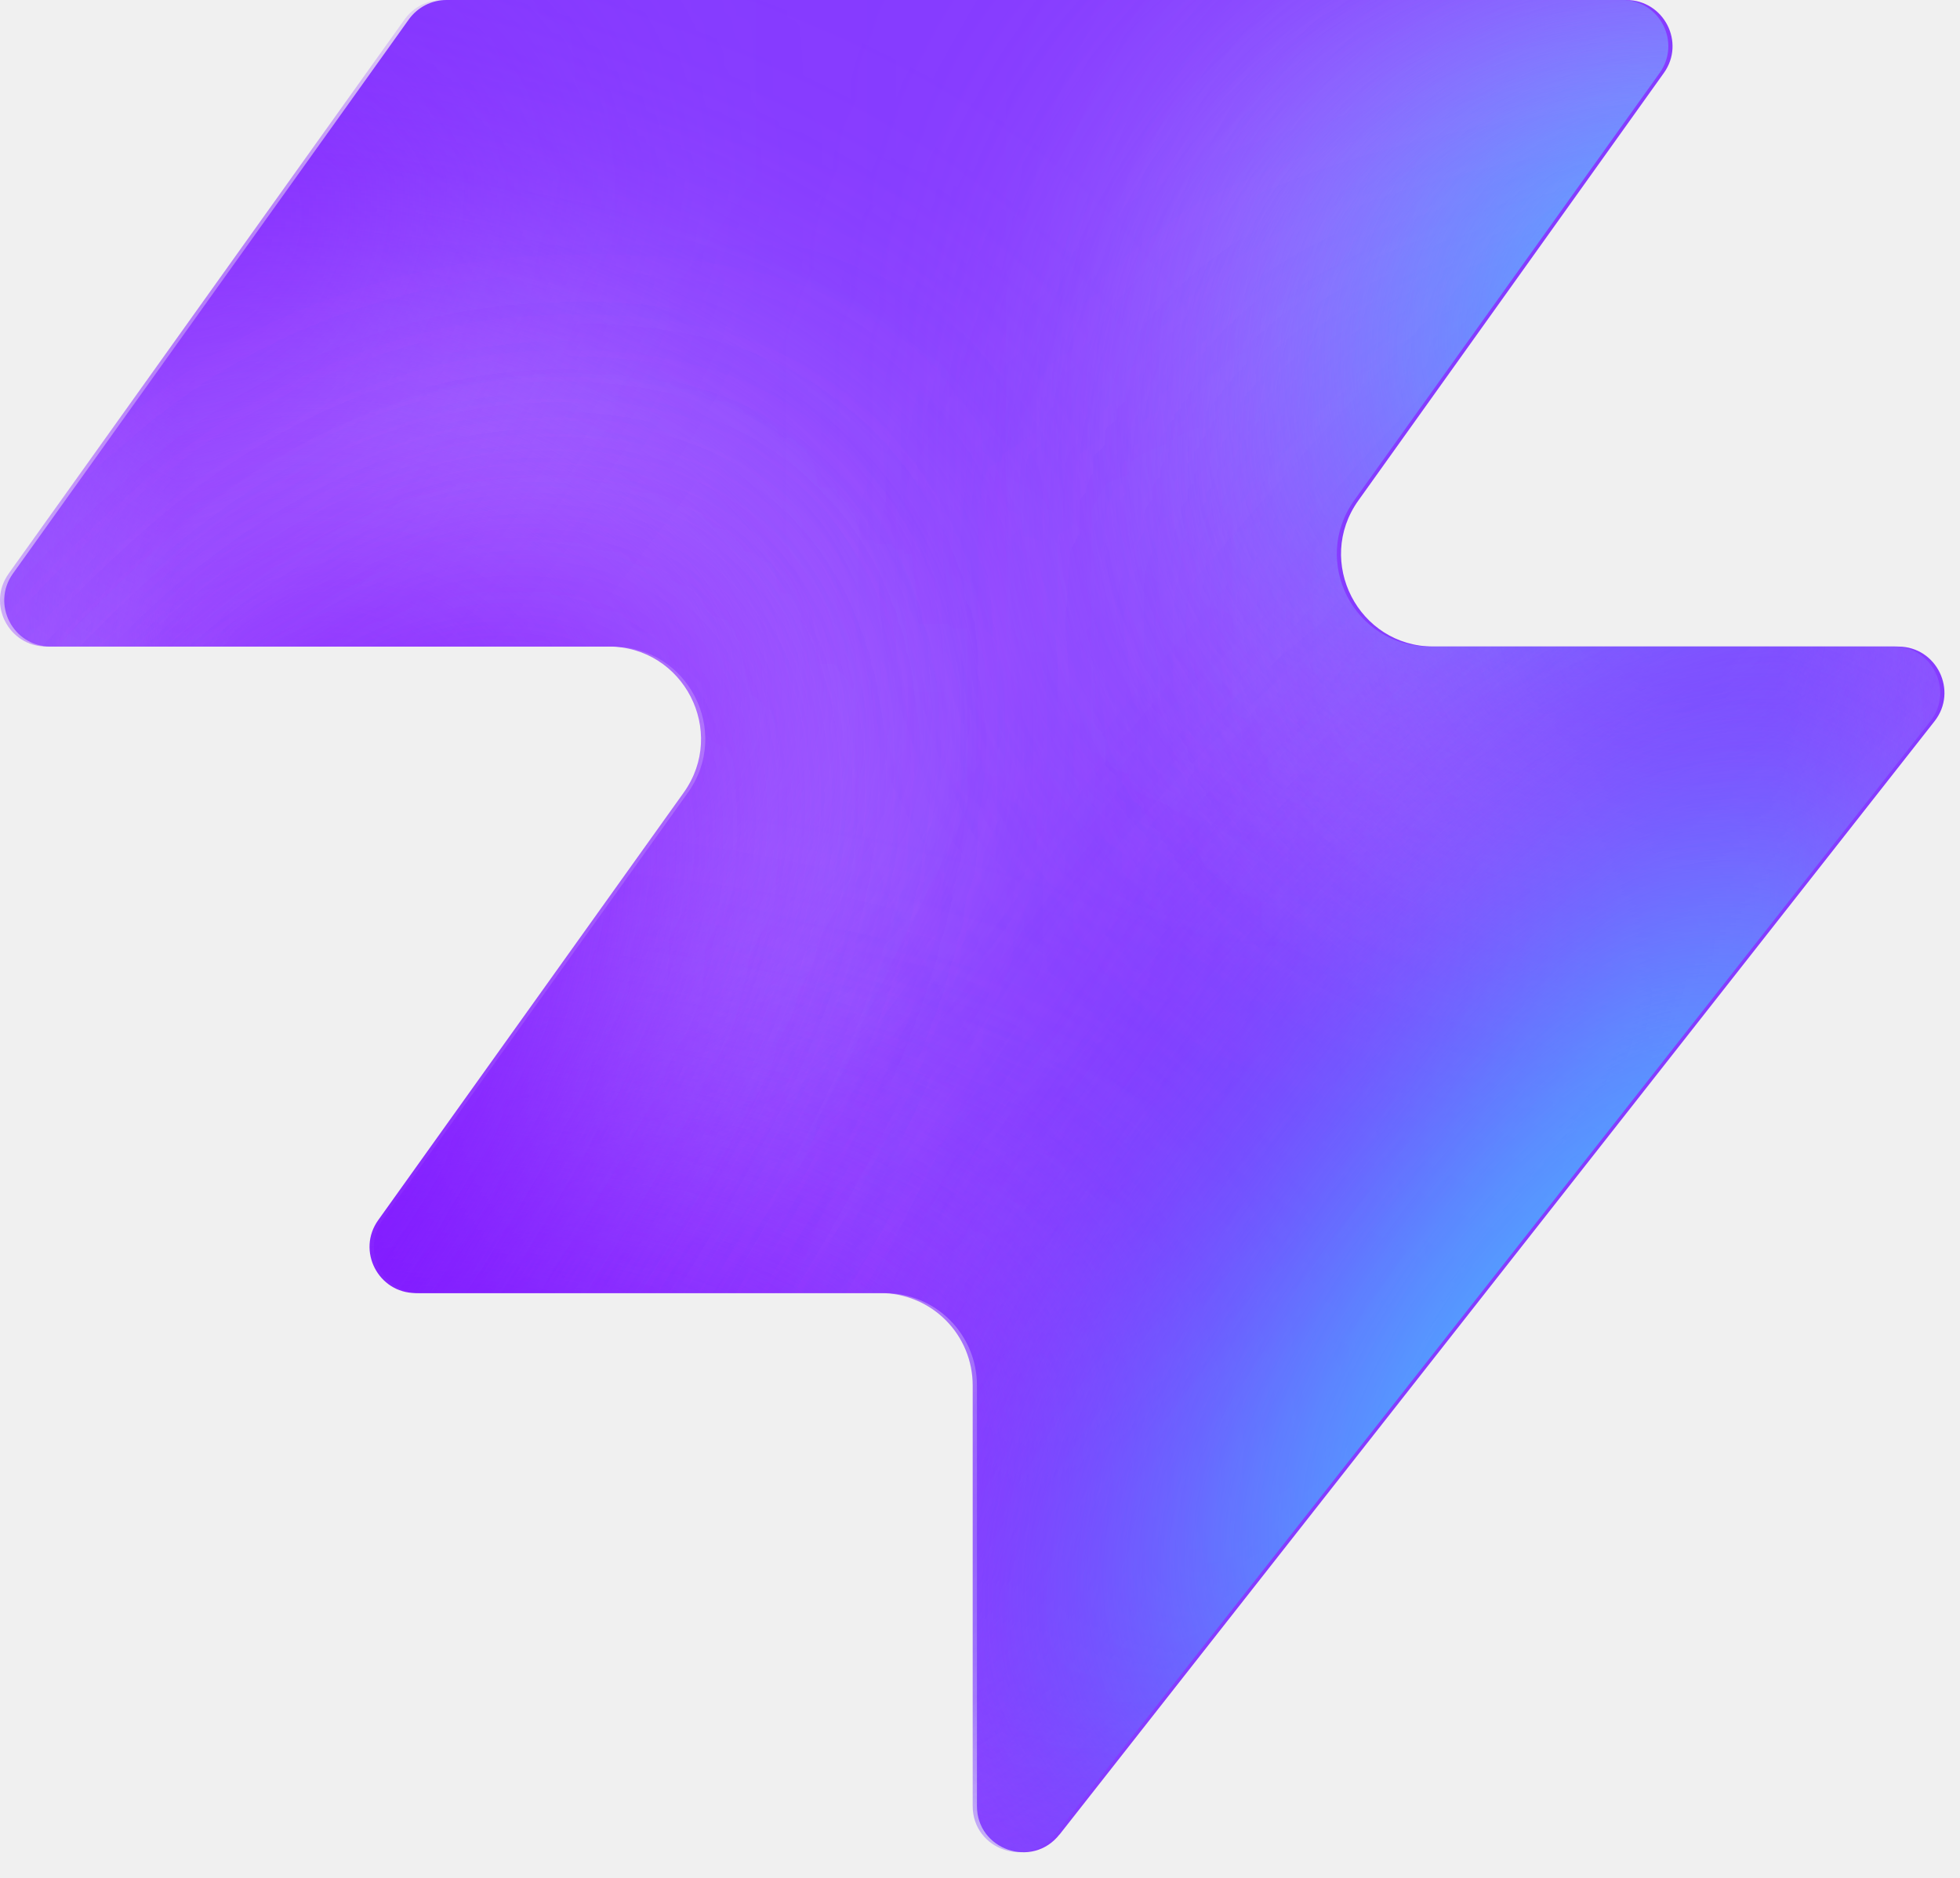
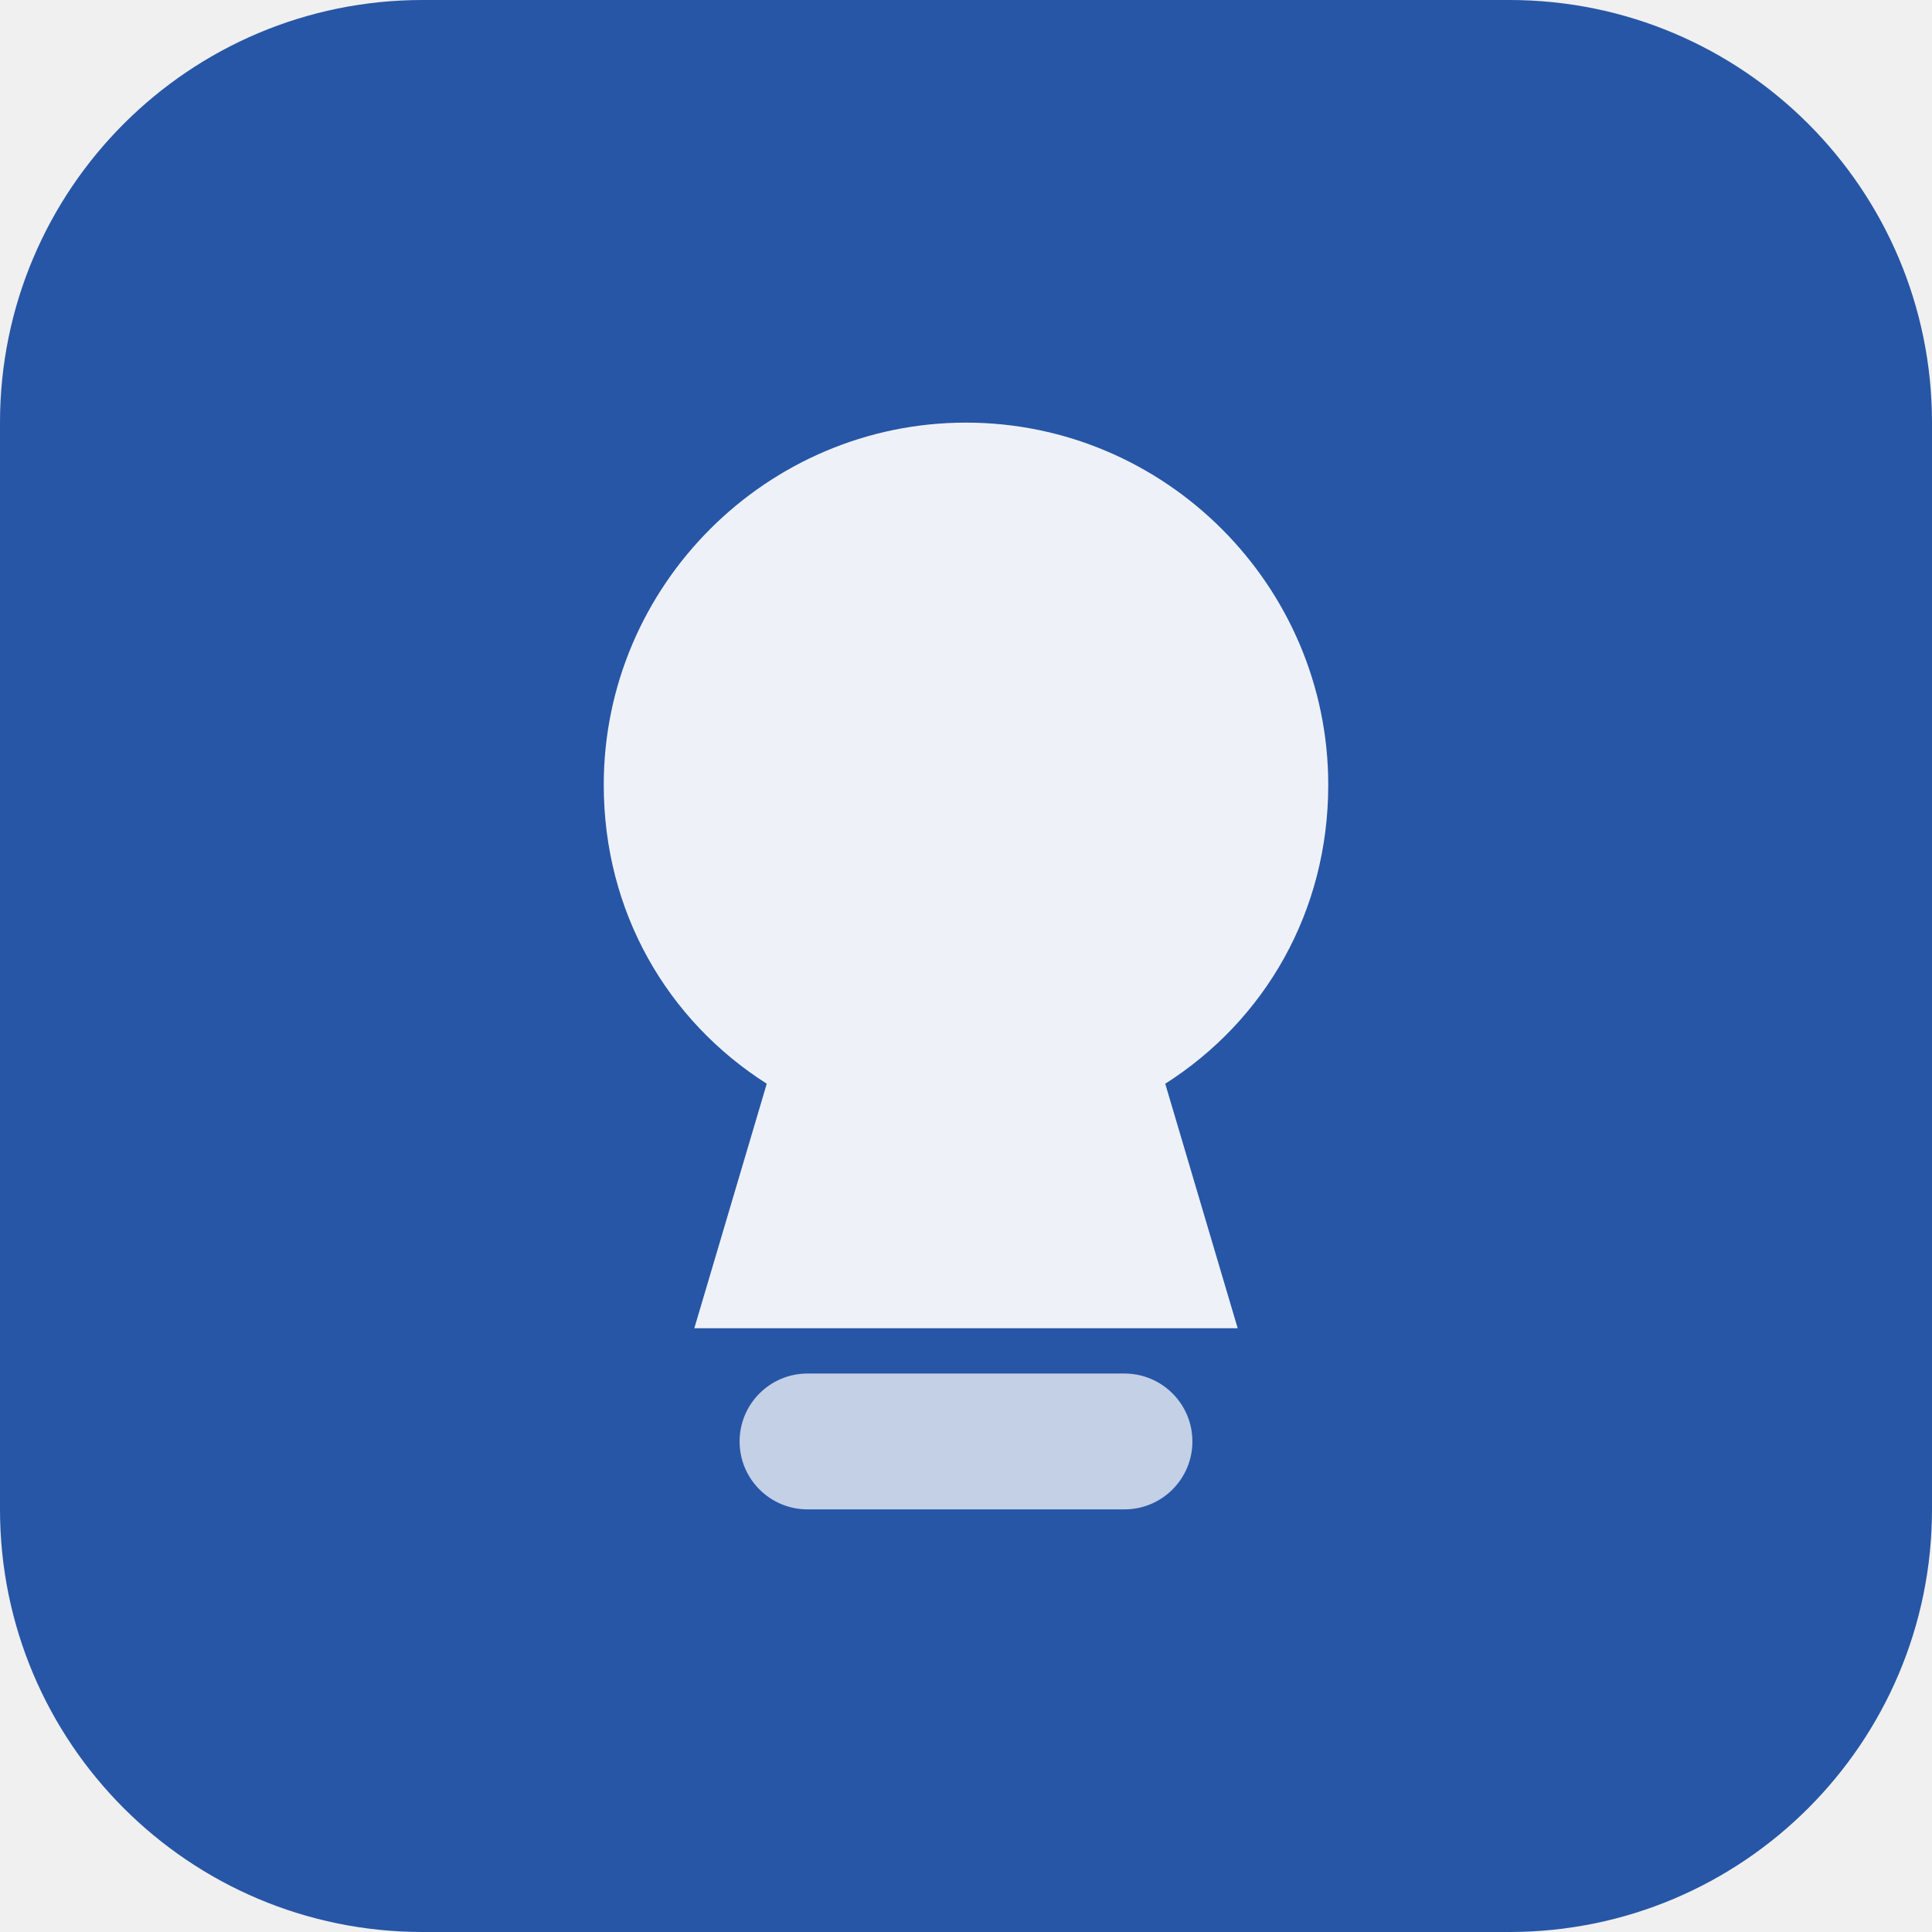
- <svg xmlns="http://www.w3.org/2000/svg" width="48" height="46" fill="none" viewBox="0 0 48 46">
-   <path fill="#863bff" d="M25.946 44.938c-.664.845-2.021.375-2.021-.698V33.937a2.26 2.26 0 0 0-2.262-2.262H10.287c-.92 0-1.456-1.04-.92-1.788l7.48-10.471c1.07-1.497 0-3.578-1.842-3.578H1.237c-.92 0-1.456-1.04-.92-1.788L10.013.474c.214-.297.556-.474.92-.474h28.894c.92 0 1.456 1.04.92 1.788l-7.48 10.471c-1.07 1.498 0 3.579 1.842 3.579h11.377c.943 0 1.473 1.088.89 1.83L25.947 44.94z" style="fill:#863bff;fill:color(display-p3 .525 .23 1);fill-opacity:1" />
-   <mask id="a" width="48" height="46" x="0" y="0" maskUnits="userSpaceOnUse" style="mask-type:alpha">
-     <path fill="#000" d="M25.842 44.938c-.664.844-2.021.375-2.021-.698V33.937a2.26 2.26 0 0 0-2.262-2.262H10.183c-.92 0-1.456-1.04-.92-1.788l7.48-10.471c1.07-1.498 0-3.579-1.842-3.579H1.133c-.92 0-1.456-1.04-.92-1.787L9.91.473c.214-.297.556-.474.92-.474h28.894c.92 0 1.456 1.04.92 1.788l-7.48 10.471c-1.07 1.498 0 3.578 1.842 3.578h11.377c.943 0 1.473 1.088.89 1.832L25.843 44.94z" style="fill:#000;fill-opacity:1" />
-   </mask>
-   <g mask="url(#a)">
-     <g filter="url(#b)">
-       <ellipse cx="5.508" cy="14.704" fill="#ede6ff" rx="5.508" ry="14.704" style="fill:#ede6ff;fill:color(display-p3 .927 .903 1);fill-opacity:1" transform="matrix(.00324 1 1 -.00324 -4.47 31.516)" />
-     </g>
-     <g filter="url(#c)">
-       <ellipse cx="10.399" cy="29.851" fill="#ede6ff" rx="10.399" ry="29.851" style="fill:#ede6ff;fill:color(display-p3 .927 .903 1);fill-opacity:1" transform="matrix(.00324 1 1 -.00324 -39.328 7.883)" />
-     </g>
-     <g filter="url(#d)">
-       <ellipse cx="5.508" cy="30.487" fill="#7e14ff" rx="5.508" ry="30.487" style="fill:#7e14ff;fill:color(display-p3 .492 .077 1);fill-opacity:1" transform="rotate(89.814 -25.913 -14.639)scale(1 -1)" />
-     </g>
-     <g filter="url(#e)">
-       <ellipse cx="5.508" cy="30.599" fill="#7e14ff" rx="5.508" ry="30.599" style="fill:#7e14ff;fill:color(display-p3 .492 .077 1);fill-opacity:1" transform="rotate(89.814 -32.644 -3.334)scale(1 -1)" />
-     </g>
-     <g filter="url(#f)">
-       <ellipse cx="5.508" cy="30.599" fill="#7e14ff" rx="5.508" ry="30.599" style="fill:#7e14ff;fill:color(display-p3 .492 .077 1);fill-opacity:1" transform="matrix(.00324 1 1 -.00324 -34.34 30.47)" />
-     </g>
-     <g filter="url(#g)">
-       <ellipse cx="14.072" cy="22.078" fill="#ede6ff" rx="14.072" ry="22.078" style="fill:#ede6ff;fill:color(display-p3 .927 .903 1);fill-opacity:1" transform="rotate(93.35 24.506 48.493)scale(-1 1)" />
-     </g>
-     <g filter="url(#h)">
-       <ellipse cx="3.47" cy="21.501" fill="#7e14ff" rx="3.47" ry="21.501" style="fill:#7e14ff;fill:color(display-p3 .492 .077 1);fill-opacity:1" transform="rotate(89.009 28.708 47.59)scale(-1 1)" />
-     </g>
-     <g filter="url(#i)">
-       <ellipse cx="3.47" cy="21.501" fill="#7e14ff" rx="3.47" ry="21.501" style="fill:#7e14ff;fill:color(display-p3 .492 .077 1);fill-opacity:1" transform="rotate(89.009 28.708 47.59)scale(-1 1)" />
-     </g>
-     <g filter="url(#j)">
-       <ellipse cx=".387" cy="8.972" fill="#7e14ff" rx="4.407" ry="29.108" style="fill:#7e14ff;fill:color(display-p3 .492 .077 1);fill-opacity:1" transform="rotate(39.51 .387 8.972)" />
-     </g>
-     <g filter="url(#k)">
-       <ellipse cx="47.523" cy="-6.092" fill="#7e14ff" rx="4.407" ry="29.108" style="fill:#7e14ff;fill:color(display-p3 .492 .077 1);fill-opacity:1" transform="rotate(37.892 47.523 -6.092)" />
-     </g>
-     <g filter="url(#l)">
-       <ellipse cx="41.412" cy="6.333" fill="#47bfff" rx="5.971" ry="9.665" style="fill:#47bfff;fill:color(display-p3 .28 .748 1);fill-opacity:1" transform="rotate(37.892 41.412 6.333)" />
-     </g>
-     <g filter="url(#m)">
-       <ellipse cx="-1.879" cy="38.332" fill="#7e14ff" rx="4.407" ry="29.108" style="fill:#7e14ff;fill:color(display-p3 .492 .077 1);fill-opacity:1" transform="rotate(37.892 -1.88 38.332)" />
-     </g>
-     <g filter="url(#n)">
-       <ellipse cx="-1.879" cy="38.332" fill="#7e14ff" rx="4.407" ry="29.108" style="fill:#7e14ff;fill:color(display-p3 .492 .077 1);fill-opacity:1" transform="rotate(37.892 -1.88 38.332)" />
-     </g>
-     <g filter="url(#o)">
-       <ellipse cx="35.651" cy="29.907" fill="#7e14ff" rx="4.407" ry="29.108" style="fill:#7e14ff;fill:color(display-p3 .492 .077 1);fill-opacity:1" transform="rotate(37.892 35.651 29.907)" />
-     </g>
-     <g filter="url(#p)">
-       <ellipse cx="38.418" cy="32.4" fill="#47bfff" rx="5.971" ry="15.297" style="fill:#47bfff;fill:color(display-p3 .28 .748 1);fill-opacity:1" transform="rotate(37.892 38.418 32.4)" />
-     </g>
+ <svg xmlns="http://www.w3.org/2000/svg" width="32" height="32" viewBox="0 0 32 32">
+   <rect width="32" height="32" rx="7" fill="#2756A6" />
+   <g transform="translate(4 4) scale(1.5)">
+     <path d="M8 2C5.8 2 4 3.8 4 6c0 1.4.7 2.6 1.8 3.3L5 12h6l-.8-2.7C11.3 8.6 12 7.4 12 6c0-2.2-1.8-4-4-4z" fill="#FFFFFF" fill-opacity="0.92" />
+     <rect x="5.5" y="12.5" width="5" height="1.5" rx="0.75" fill="#FFFFFF" fill-opacity="0.72" />
  </g>
-   <defs>
-     <filter id="b" width="60.045" height="41.654" x="-19.77" y="16.149" color-interpolation-filters="sRGB" filterUnits="userSpaceOnUse">
-       <feFlood flood-opacity="0" result="BackgroundImageFix" />
-       <feBlend in="SourceGraphic" in2="BackgroundImageFix" result="shape" />
-       <feGaussianBlur result="effect1_foregroundBlur_2002_17158" stdDeviation="7.659" />
-     </filter>
-     <filter id="c" width="90.34" height="51.437" x="-54.613" y="-7.533" color-interpolation-filters="sRGB" filterUnits="userSpaceOnUse">
-       <feFlood flood-opacity="0" result="BackgroundImageFix" />
-       <feBlend in="SourceGraphic" in2="BackgroundImageFix" result="shape" />
-       <feGaussianBlur result="effect1_foregroundBlur_2002_17158" stdDeviation="7.659" />
-     </filter>
-     <filter id="d" width="79.355" height="29.4" x="-49.64" y="2.03" color-interpolation-filters="sRGB" filterUnits="userSpaceOnUse">
-       <feFlood flood-opacity="0" result="BackgroundImageFix" />
-       <feBlend in="SourceGraphic" in2="BackgroundImageFix" result="shape" />
-       <feGaussianBlur result="effect1_foregroundBlur_2002_17158" stdDeviation="4.596" />
-     </filter>
-     <filter id="e" width="79.579" height="29.4" x="-45.045" y="20.029" color-interpolation-filters="sRGB" filterUnits="userSpaceOnUse">
-       <feFlood flood-opacity="0" result="BackgroundImageFix" />
-       <feBlend in="SourceGraphic" in2="BackgroundImageFix" result="shape" />
-       <feGaussianBlur result="effect1_foregroundBlur_2002_17158" stdDeviation="4.596" />
-     </filter>
-     <filter id="f" width="79.579" height="29.4" x="-43.513" y="21.178" color-interpolation-filters="sRGB" filterUnits="userSpaceOnUse">
-       <feFlood flood-opacity="0" result="BackgroundImageFix" />
-       <feBlend in="SourceGraphic" in2="BackgroundImageFix" result="shape" />
-       <feGaussianBlur result="effect1_foregroundBlur_2002_17158" stdDeviation="4.596" />
-     </filter>
-     <filter id="g" width="74.749" height="58.852" x="15.756" y="-17.901" color-interpolation-filters="sRGB" filterUnits="userSpaceOnUse">
-       <feFlood flood-opacity="0" result="BackgroundImageFix" />
-       <feBlend in="SourceGraphic" in2="BackgroundImageFix" result="shape" />
-       <feGaussianBlur result="effect1_foregroundBlur_2002_17158" stdDeviation="7.659" />
-     </filter>
-     <filter id="h" width="61.377" height="25.362" x="23.548" y="2.284" color-interpolation-filters="sRGB" filterUnits="userSpaceOnUse">
-       <feFlood flood-opacity="0" result="BackgroundImageFix" />
-       <feBlend in="SourceGraphic" in2="BackgroundImageFix" result="shape" />
-       <feGaussianBlur result="effect1_foregroundBlur_2002_17158" stdDeviation="4.596" />
-     </filter>
-     <filter id="i" width="61.377" height="25.362" x="23.548" y="2.284" color-interpolation-filters="sRGB" filterUnits="userSpaceOnUse">
-       <feFlood flood-opacity="0" result="BackgroundImageFix" />
-       <feBlend in="SourceGraphic" in2="BackgroundImageFix" result="shape" />
-       <feGaussianBlur result="effect1_foregroundBlur_2002_17158" stdDeviation="4.596" />
-     </filter>
-     <filter id="j" width="56.045" height="63.649" x="-27.636" y="-22.853" color-interpolation-filters="sRGB" filterUnits="userSpaceOnUse">
-       <feFlood flood-opacity="0" result="BackgroundImageFix" />
-       <feBlend in="SourceGraphic" in2="BackgroundImageFix" result="shape" />
-       <feGaussianBlur result="effect1_foregroundBlur_2002_17158" stdDeviation="4.596" />
-     </filter>
-     <filter id="k" width="54.814" height="64.646" x="20.116" y="-38.415" color-interpolation-filters="sRGB" filterUnits="userSpaceOnUse">
-       <feFlood flood-opacity="0" result="BackgroundImageFix" />
-       <feBlend in="SourceGraphic" in2="BackgroundImageFix" result="shape" />
-       <feGaussianBlur result="effect1_foregroundBlur_2002_17158" stdDeviation="4.596" />
-     </filter>
-     <filter id="l" width="33.541" height="35.313" x="24.641" y="-11.323" color-interpolation-filters="sRGB" filterUnits="userSpaceOnUse">
-       <feFlood flood-opacity="0" result="BackgroundImageFix" />
-       <feBlend in="SourceGraphic" in2="BackgroundImageFix" result="shape" />
-       <feGaussianBlur result="effect1_foregroundBlur_2002_17158" stdDeviation="4.596" />
-     </filter>
-     <filter id="m" width="54.814" height="64.646" x="-29.286" y="6.009" color-interpolation-filters="sRGB" filterUnits="userSpaceOnUse">
-       <feFlood flood-opacity="0" result="BackgroundImageFix" />
-       <feBlend in="SourceGraphic" in2="BackgroundImageFix" result="shape" />
-       <feGaussianBlur result="effect1_foregroundBlur_2002_17158" stdDeviation="4.596" />
-     </filter>
-     <filter id="n" width="54.814" height="64.646" x="-29.286" y="6.009" color-interpolation-filters="sRGB" filterUnits="userSpaceOnUse">
-       <feFlood flood-opacity="0" result="BackgroundImageFix" />
-       <feBlend in="SourceGraphic" in2="BackgroundImageFix" result="shape" />
-       <feGaussianBlur result="effect1_foregroundBlur_2002_17158" stdDeviation="4.596" />
-     </filter>
-     <filter id="o" width="54.814" height="64.646" x="8.244" y="-2.416" color-interpolation-filters="sRGB" filterUnits="userSpaceOnUse">
-       <feFlood flood-opacity="0" result="BackgroundImageFix" />
-       <feBlend in="SourceGraphic" in2="BackgroundImageFix" result="shape" />
-       <feGaussianBlur result="effect1_foregroundBlur_2002_17158" stdDeviation="4.596" />
-     </filter>
-     <filter id="p" width="39.409" height="43.623" x="18.713" y="10.588" color-interpolation-filters="sRGB" filterUnits="userSpaceOnUse">
-       <feFlood flood-opacity="0" result="BackgroundImageFix" />
-       <feBlend in="SourceGraphic" in2="BackgroundImageFix" result="shape" />
-       <feGaussianBlur result="effect1_foregroundBlur_2002_17158" stdDeviation="4.596" />
-     </filter>
-   </defs>
</svg>
